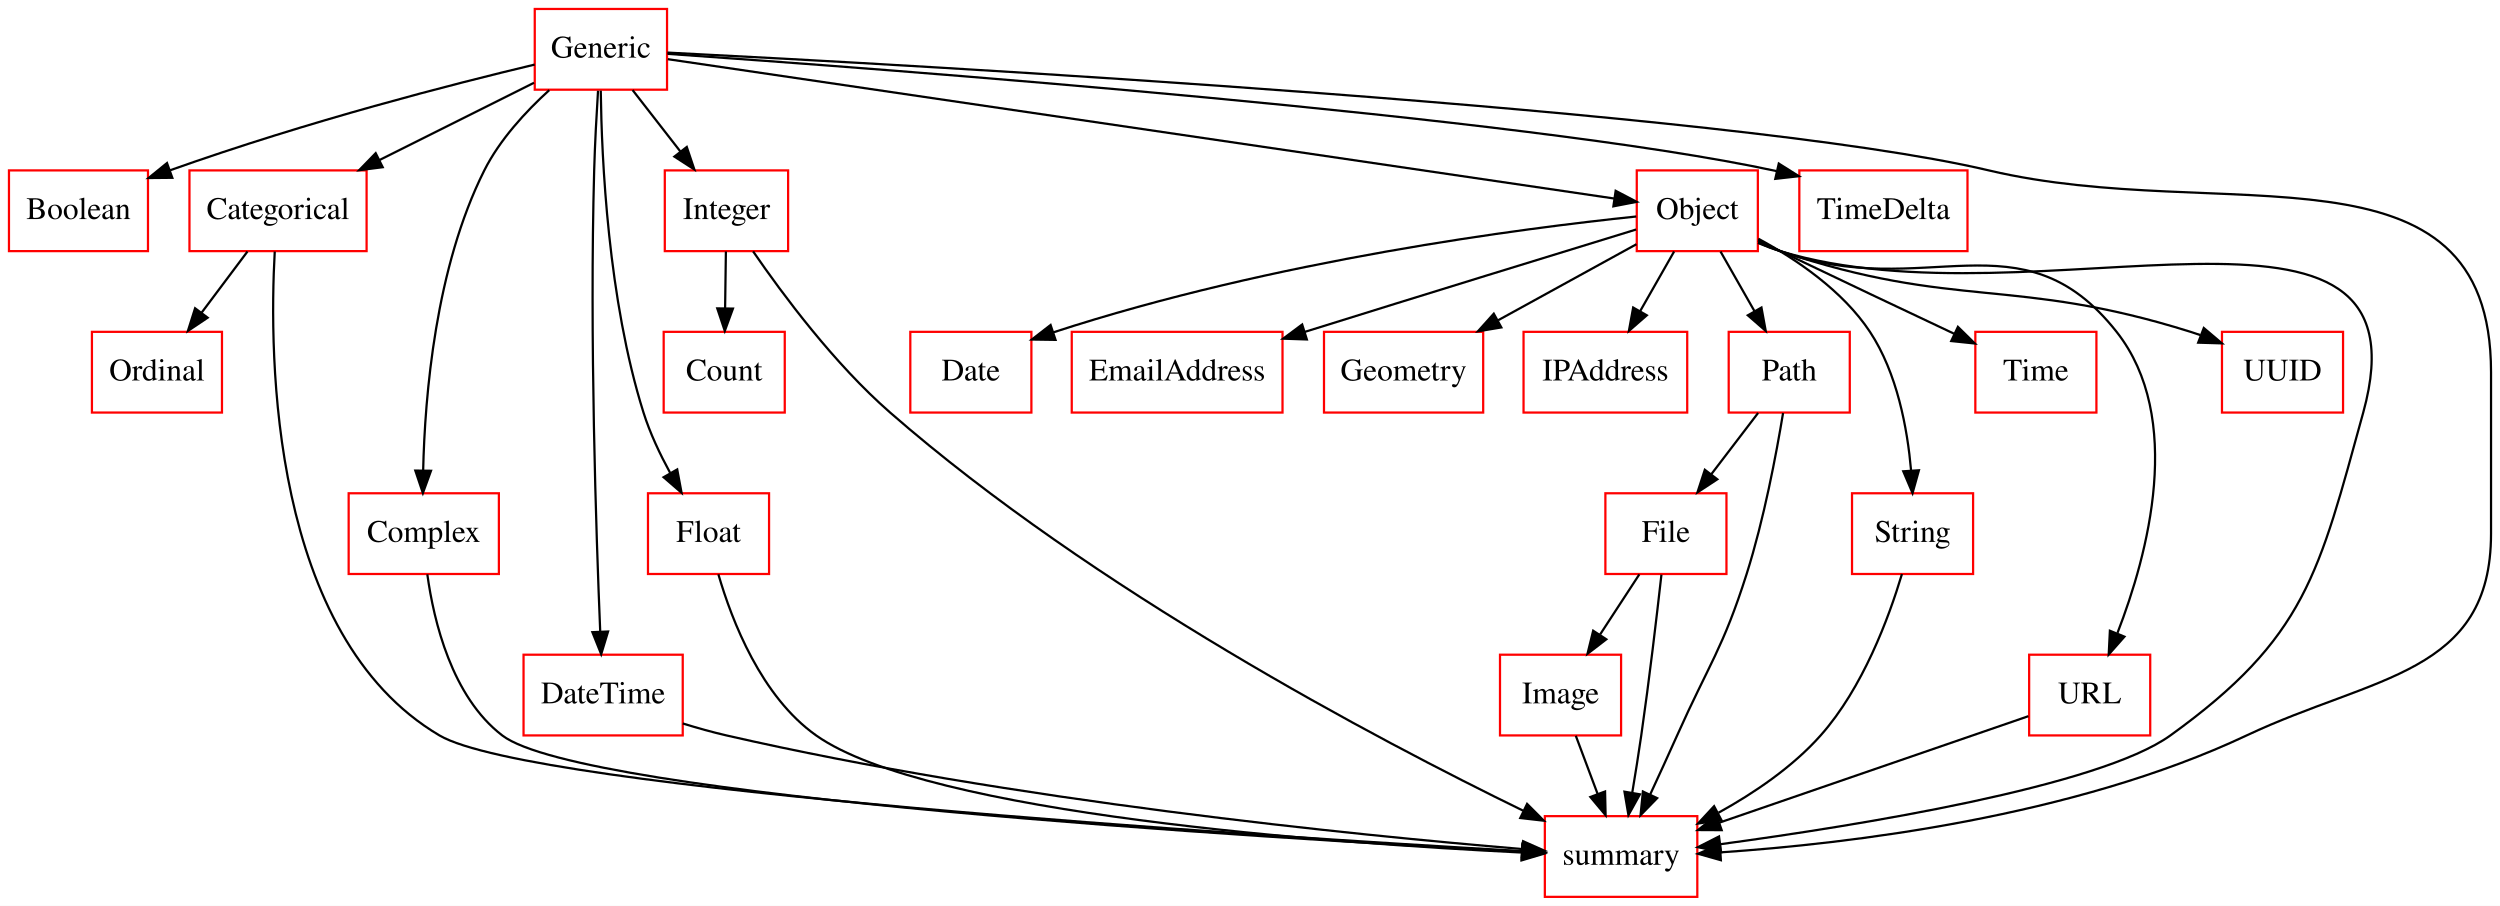
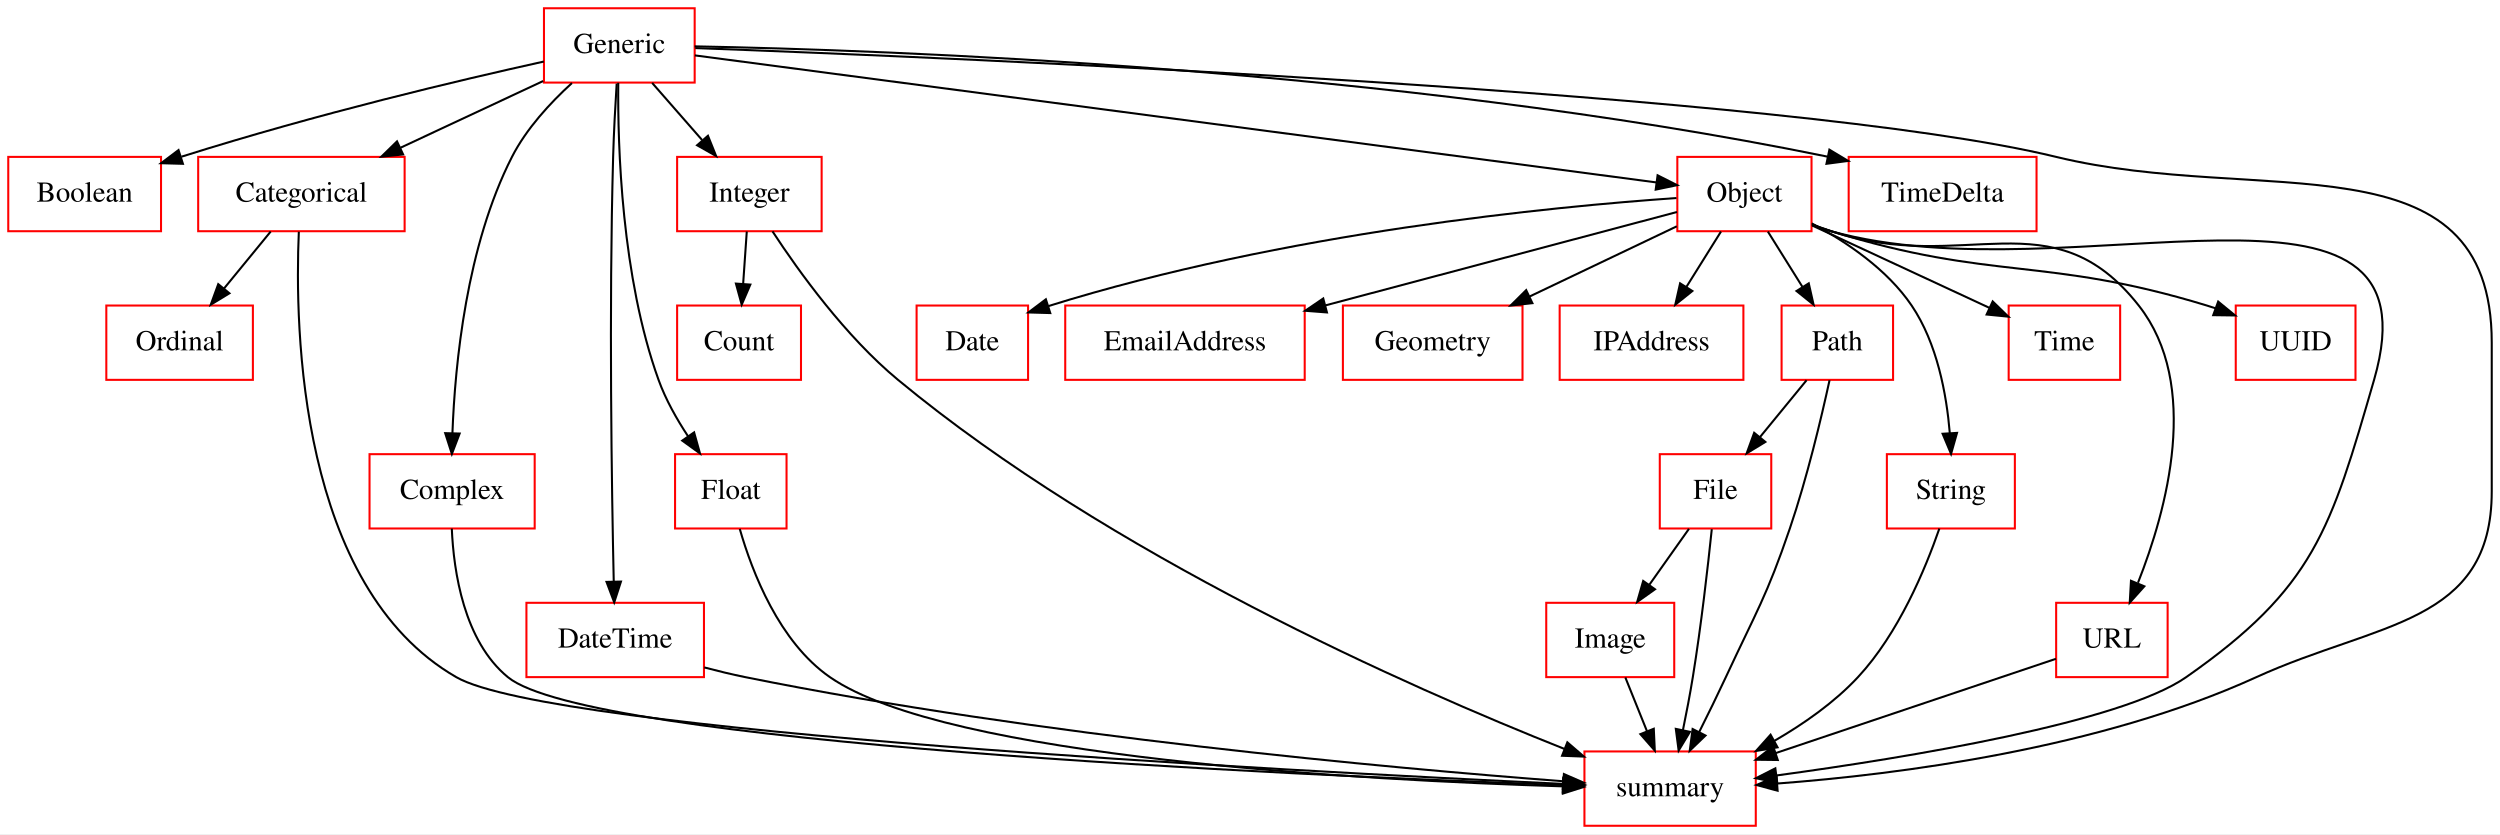
- <svg xmlns="http://www.w3.org/2000/svg" width="1115pt" height="404pt" viewBox="0.00 0.00 1115.00 404.00">
+ <svg xmlns="http://www.w3.org/2000/svg" width="1211pt" height="404pt" viewBox="0.00 0.00 1211.00 404.00">
  <g id="graph0" class="graph" transform="scale(1 1) rotate(0) translate(4 400)">
-     <polygon fill="#ffffff" stroke="transparent" points="-4,4 -4,-400 1111,-400 1111,4 -4,4" />
+     <polygon fill="#ffffff" stroke="transparent" points="-4,4 -4,-400 1207,-400 1207,4 -4,4" />
    <g id="node1" class="node">
-       <polygon fill="none" stroke="#ff0000" points="62,-324 0,-324 0,-288 62,-288 62,-324" />
-       <text text-anchor="middle" x="31" y="-302.3" font-family="Times,serif" font-size="14.00" fill="#000000">Boolean</text>
+       <polygon fill="none" stroke="#ff0000" points="74,-324 0,-324 0,-288 74,-288 74,-324" />
+       <text text-anchor="middle" x="37" y="-302.3" font-family="Times,serif" font-size="14.00" fill="#000000">Boolean</text>
    </g>
    <g id="node2" class="node">
-       <polygon fill="none" stroke="#ff0000" points="159.5,-324 80.5,-324 80.5,-288 159.5,-288 159.5,-324" />
-       <text text-anchor="middle" x="120" y="-302.3" font-family="Times,serif" font-size="14.00" fill="#000000">Categorical</text>
+       <polygon fill="none" stroke="#ff0000" points="192,-324 92,-324 92,-288 192,-288 192,-324" />
+       <text text-anchor="middle" x="142" y="-302.3" font-family="Times,serif" font-size="14.00" fill="#000000">Categorical</text>
    </g>
    <g id="node16" class="node">
-       <polygon fill="none" stroke="#ff0000" points="95,-252 37,-252 37,-216 95,-216 95,-252" />
-       <text text-anchor="middle" x="66" y="-230.3" font-family="Times,serif" font-size="14.00" fill="#000000">Ordinal</text>
+       <polygon fill="none" stroke="#ff0000" points="118.5,-252 47.5,-252 47.5,-216 118.5,-216 118.5,-252" />
+       <text text-anchor="middle" x="83" y="-230.3" font-family="Times,serif" font-size="14.00" fill="#000000">Ordinal</text>
    </g>
    <g id="edge1" class="edge">
-       <path fill="none" stroke="#000000" d="M106.374,-287.831C100.154,-279.539 92.668,-269.557 85.84,-260.453" />
-       <polygon fill="#000000" stroke="#000000" points="88.61,-258.313 79.81,-252.413 83.01,-262.513 88.61,-258.313" />
+       <path fill="none" stroke="#000000" d="M127.112,-287.831C120.247,-279.454 111.97,-269.353 104.449,-260.175" />
+       <polygon fill="#000000" stroke="#000000" points="107.134,-257.93 98.089,-252.413 101.72,-262.366 107.134,-257.93" />
    </g>
    <g id="node23" class="node">
-       <polygon fill="none" stroke="#ff0000" points="753,-36 685,-36 685,0 753,0 753,-36" />
-       <text text-anchor="middle" x="719" y="-14.3" font-family="Times,serif" font-size="14.00" fill="#000000">summary</text>
+       <polygon fill="none" stroke="#ff0000" points="846.5,-36 763.5,-36 763.5,0 846.5,0 846.5,-36" />
+       <text text-anchor="middle" x="805" y="-14.3" font-family="Times,serif" font-size="14.00" fill="#000000">summary</text>
    </g>
    <g id="edge2" class="edge">
-       <path fill="none" stroke="#000000" d="M118.536,-287.799C115.919,-240.898 116.584,-116.488 192,-72 233.187,-47.704 555.266,-27.245 674.664,-20.423" />
-       <polygon fill="#000000" stroke="#000000" points="675.121,-23.903 684.908,-19.843 674.726,-16.914 675.121,-23.903" />
+       <path fill="none" stroke="#000000" d="M140.753,-287.731C138.697,-240.668 140.868,-115.898 217,-72 262.927,-45.518 618.563,-26.575 753.399,-20.278" />
+       <polygon fill="#000000" stroke="#000000" points="753.651,-23.77 763.479,-19.812 753.328,-16.778 753.651,-23.77" />
    </g>
    <g id="node3" class="node">
-       <polygon fill="none" stroke="#ff0000" points="218.5,-180 151.5,-180 151.5,-144 218.5,-144 218.5,-180" />
-       <text text-anchor="middle" x="185" y="-158.3" font-family="Times,serif" font-size="14.00" fill="#000000">Complex</text>
+       <polygon fill="none" stroke="#ff0000" points="255,-180 175,-180 175,-144 255,-144 255,-180" />
+       <text text-anchor="middle" x="215" y="-158.3" font-family="Times,serif" font-size="14.00" fill="#000000">Complex</text>
    </g>
    <g id="edge3" class="edge">
-       <path fill="none" stroke="#000000" d="M186.587,-143.853C189.461,-122.936 197.511,-89.233 220,-72 255.757,-44.599 559.356,-26.23 674.744,-20.181" />
-       <polygon fill="#000000" stroke="#000000" points="675.181,-23.663 684.986,-19.651 674.819,-16.673 675.181,-23.663" />
+       <path fill="none" stroke="#000000" d="M214.853,-143.943C215.751,-123.114 220.693,-89.495 242,-72 281.021,-39.959 620.763,-24.546 752.817,-19.725" />
+       <polygon fill="#000000" stroke="#000000" points="753.21,-23.213 763.078,-19.357 752.959,-16.218 753.21,-23.213" />
    </g>
    <g id="node4" class="node">
-       <polygon fill="none" stroke="#ff0000" points="346,-252 292,-252 292,-216 346,-216 346,-252" />
-       <text text-anchor="middle" x="319" y="-230.3" font-family="Times,serif" font-size="14.00" fill="#000000">Count</text>
+       <polygon fill="none" stroke="#ff0000" points="384,-252 324,-252 324,-216 384,-216 384,-252" />
+       <text text-anchor="middle" x="354" y="-230.3" font-family="Times,serif" font-size="14.00" fill="#000000">Count</text>
    </g>
    <g id="node5" class="node">
-       <polygon fill="none" stroke="#ff0000" points="456,-252 402,-252 402,-216 456,-216 456,-252" />
-       <text text-anchor="middle" x="429" y="-230.3" font-family="Times,serif" font-size="14.00" fill="#000000">Date</text>
+       <polygon fill="none" stroke="#ff0000" points="494,-252 440,-252 440,-216 494,-216 494,-252" />
+       <text text-anchor="middle" x="467" y="-230.3" font-family="Times,serif" font-size="14.00" fill="#000000">Date</text>
    </g>
    <g id="node6" class="node">
-       <polygon fill="none" stroke="#ff0000" points="300.5,-108 229.5,-108 229.5,-72 300.5,-72 300.5,-108" />
-       <text text-anchor="middle" x="265" y="-86.3" font-family="Times,serif" font-size="14.00" fill="#000000">DateTime</text>
+       <polygon fill="none" stroke="#ff0000" points="337,-108 251,-108 251,-72 337,-72 337,-108" />
+       <text text-anchor="middle" x="294" y="-86.3" font-family="Times,serif" font-size="14.00" fill="#000000">DateTime</text>
    </g>
    <g id="edge4" class="edge">
-       <path fill="none" stroke="#000000" d="M300.533,-77.329C306.956,-75.338 313.635,-73.46 320,-72 446.958,-42.888 600.488,-27.547 674.645,-21.353" />
-       <polygon fill="#000000" stroke="#000000" points="675.317,-24.81 684.998,-20.505 674.745,-17.833 675.317,-24.81" />
+       <path fill="none" stroke="#000000" d="M337.158,-76.695C343.762,-74.943 350.533,-73.305 357,-72 498.907,-43.363 669.38,-27.932 753.236,-21.563" />
+       <polygon fill="#000000" stroke="#000000" points="753.557,-25.049 763.268,-20.813 753.035,-18.068 753.557,-25.049" />
    </g>
    <g id="node7" class="node">
-       <polygon fill="none" stroke="#ff0000" points="568,-252 474,-252 474,-216 568,-216 568,-252" />
-       <text text-anchor="middle" x="521" y="-230.3" font-family="Times,serif" font-size="14.00" fill="#000000">EmailAddress</text>
+       <polygon fill="none" stroke="#ff0000" points="628,-252 512,-252 512,-216 628,-216 628,-252" />
+       <text text-anchor="middle" x="570" y="-230.3" font-family="Times,serif" font-size="14.00" fill="#000000">EmailAddress</text>
    </g>
    <g id="node8" class="node">
-       <polygon fill="none" stroke="#ff0000" points="766,-180 712,-180 712,-144 766,-144 766,-180" />
-       <text text-anchor="middle" x="739" y="-158.3" font-family="Times,serif" font-size="14.00" fill="#000000">File</text>
+       <polygon fill="none" stroke="#ff0000" points="854,-180 800,-180 800,-144 854,-144 854,-180" />
+       <text text-anchor="middle" x="827" y="-158.3" font-family="Times,serif" font-size="14.00" fill="#000000">File</text>
    </g>
    <g id="node13" class="node">
-       <polygon fill="none" stroke="#ff0000" points="719,-108 665,-108 665,-72 719,-72 719,-108" />
-       <text text-anchor="middle" x="692" y="-86.3" font-family="Times,serif" font-size="14.00" fill="#000000">Image</text>
+       <polygon fill="none" stroke="#ff0000" points="807,-108 745,-108 745,-72 807,-72 807,-108" />
+       <text text-anchor="middle" x="776" y="-86.3" font-family="Times,serif" font-size="14.00" fill="#000000">Image</text>
    </g>
    <g id="edge5" class="edge">
-       <path fill="none" stroke="#000000" d="M727.14,-143.831C721.837,-135.708 715.476,-125.964 709.633,-117.012" />
-       <polygon fill="#000000" stroke="#000000" points="712.417,-114.874 704.02,-108.413 706.555,-118.7 712.417,-114.874" />
+       <path fill="none" stroke="#000000" d="M814.13,-143.831C808.317,-135.623 801.33,-125.761 794.935,-116.732" />
+       <polygon fill="#000000" stroke="#000000" points="797.679,-114.55 789.043,-108.413 791.967,-118.597 797.679,-114.55" />
    </g>
    <g id="edge6" class="edge">
-       <path fill="none" stroke="#000000" d="M736.999,-143.697C734.954,-125.49 731.576,-96.772 728,-72 726.797,-63.666 725.348,-54.633 723.969,-46.383" />
-       <polygon fill="#000000" stroke="#000000" points="727.409,-45.735 722.282,-36.463 720.508,-46.909 727.409,-45.735" />
+       <path fill="none" stroke="#000000" d="M825.19,-143.668C823.289,-125.439 820.019,-96.704 816,-72 814.639,-63.634 812.902,-54.591 811.213,-46.342" />
+       <polygon fill="#000000" stroke="#000000" points="814.612,-45.495 809.131,-36.428 807.761,-46.934 814.612,-45.495" />
    </g>
    <g id="node9" class="node">
-       <polygon fill="none" stroke="#ff0000" points="339,-180 285,-180 285,-144 339,-144 339,-180" />
-       <text text-anchor="middle" x="312" y="-158.3" font-family="Times,serif" font-size="14.00" fill="#000000">Float</text>
+       <polygon fill="none" stroke="#ff0000" points="377,-180 323,-180 323,-144 377,-144 377,-180" />
+       <text text-anchor="middle" x="350" y="-158.3" font-family="Times,serif" font-size="14.00" fill="#000000">Float</text>
    </g>
    <g id="edge7" class="edge">
-       <path fill="none" stroke="#000000" d="M316.394,-143.865C322.468,-122.96 335.558,-89.268 360,-72 409.91,-36.739 590.189,-23.913 674.7,-19.766" />
-       <polygon fill="#000000" stroke="#000000" points="674.934,-23.259 684.758,-19.291 674.604,-16.267 674.934,-23.259" />
+       <path fill="none" stroke="#000000" d="M354.343,-143.791C360.367,-122.815 373.408,-89.055 398,-72 454.442,-32.856 656.576,-22.045 753.046,-19.092" />
+       <polygon fill="#000000" stroke="#000000" points="753.264,-22.587 763.158,-18.799 753.061,-15.59 753.264,-22.587" />
    </g>
    <g id="node10" class="node">
-       <polygon fill="none" stroke="#ff0000" points="293.5,-396 234.5,-396 234.5,-360 293.5,-360 293.5,-396" />
-       <text text-anchor="middle" x="264" y="-374.3" font-family="Times,serif" font-size="14.00" fill="#000000">Generic</text>
+       <polygon fill="none" stroke="#ff0000" points="332.5,-396 259.5,-396 259.5,-360 332.5,-360 332.5,-396" />
+       <text text-anchor="middle" x="296" y="-374.3" font-family="Times,serif" font-size="14.00" fill="#000000">Generic</text>
    </g>
    <g id="edge8" class="edge">
-       <path fill="none" stroke="#000000" d="M234.469,-371.201C198.095,-362.512 134.367,-346.265 71.871,-324.067" />
-       <polygon fill="#000000" stroke="#000000" points="72.854,-320.701 62.26,-320.601 70.48,-327.286 72.854,-320.701" />
+       <path fill="none" stroke="#000000" d="M259.429,-370.189C218.688,-361.168 150.769,-345.18 83.873,-324.09" />
+       <polygon fill="#000000" stroke="#000000" points="84.605,-320.649 74.014,-320.942 82.475,-327.318 84.605,-320.649" />
    </g>
    <g id="edge9" class="edge">
-       <path fill="none" stroke="#000000" d="M234.163,-363.082C214.252,-353.126 187.698,-339.849 165.211,-328.606" />
-       <polygon fill="#000000" stroke="#000000" points="166.686,-325.43 156.176,-324.088 163.555,-331.691 166.686,-325.43" />
+       <path fill="none" stroke="#000000" d="M259.113,-360.754C238.402,-351.071 212.32,-338.877 190.029,-328.455" />
+       <polygon fill="#000000" stroke="#000000" points="191.276,-325.175 180.735,-324.11 188.311,-331.516 191.276,-325.175" />
    </g>
    <g id="edge10" class="edge">
-       <path fill="none" stroke="#000000" d="M240.973,-359.804C230.485,-350.266 218.898,-337.721 212,-324 190.274,-280.784 185.486,-223.706 184.727,-190.115" />
-       <polygon fill="#000000" stroke="#000000" points="188.227,-190.038 184.607,-180.081 181.227,-190.122 188.227,-190.038" />
+       <path fill="none" stroke="#000000" d="M273.045,-359.768C262.574,-350.221 250.98,-337.68 244,-324 221.969,-280.826 216.402,-223.734 215.153,-190.129" />
+       <polygon fill="#000000" stroke="#000000" points="218.65,-189.993 214.883,-180.091 211.653,-190.181 218.65,-189.993" />
    </g>
    <g id="edge11" class="edge">
-       <path fill="none" stroke="#000000" d="M262.719,-359.516C262.06,-349.092 261.328,-335.826 261,-324 258.942,-249.864 261.853,-162.486 263.692,-118.438" />
-       <polygon fill="#000000" stroke="#000000" points="267.199,-118.349 264.133,-108.208 260.206,-118.048 267.199,-118.349" />
+       <path fill="none" stroke="#000000" d="M294.719,-359.516C294.06,-349.092 293.328,-335.826 293,-324 290.942,-249.875 292.327,-162.491 293.292,-118.441" />
+       <polygon fill="#000000" stroke="#000000" points="296.796,-118.287 293.526,-108.209 289.798,-118.127 296.796,-118.287" />
    </g>
    <g id="edge12" class="edge">
-       <path fill="none" stroke="#000000" d="M263.94,-359.557C264.326,-328.995 267.194,-266.243 283,-216 285.877,-206.855 290.321,-197.458 294.872,-189.12" />
-       <polygon fill="#000000" stroke="#000000" points="298.035,-190.641 299.979,-180.226 291.964,-187.155 298.035,-190.641" />
+       <path fill="none" stroke="#000000" d="M295.484,-359.895C295.183,-329.296 297.046,-265.818 315,-216 318.43,-206.483 323.812,-196.943 329.336,-188.587" />
+       <polygon fill="#000000" stroke="#000000" points="332.225,-190.564 335.069,-180.357 326.481,-186.562 332.225,-190.564" />
    </g>
    <g id="node14" class="node">
-       <polygon fill="none" stroke="#ff0000" points="347.5,-324 292.5,-324 292.5,-288 347.5,-288 347.5,-324" />
-       <text text-anchor="middle" x="320" y="-302.3" font-family="Times,serif" font-size="14.00" fill="#000000">Integer</text>
+       <polygon fill="none" stroke="#ff0000" points="394,-324 324,-324 324,-288 394,-288 394,-324" />
+       <text text-anchor="middle" x="359" y="-302.3" font-family="Times,serif" font-size="14.00" fill="#000000">Integer</text>
    </g>
    <g id="edge13" class="edge">
-       <path fill="none" stroke="#000000" d="M278.131,-359.831C284.581,-351.539 292.344,-341.557 299.425,-332.453" />
-       <polygon fill="#000000" stroke="#000000" points="302.302,-334.456 305.679,-324.413 296.776,-330.158 302.302,-334.456" />
+       <path fill="none" stroke="#000000" d="M311.898,-359.831C319.228,-351.454 328.066,-341.353 336.097,-332.175" />
+       <polygon fill="#000000" stroke="#000000" points="338.937,-334.244 342.888,-324.413 333.669,-329.634 338.937,-334.244" />
    </g>
    <g id="node15" class="node">
-       <polygon fill="none" stroke="#ff0000" points="780,-324 726,-324 726,-288 780,-288 780,-324" />
-       <text text-anchor="middle" x="753" y="-302.3" font-family="Times,serif" font-size="14.00" fill="#000000">Object</text>
+       <polygon fill="none" stroke="#ff0000" points="873.5,-324 808.5,-324 808.5,-288 873.5,-288 873.5,-324" />
+       <text text-anchor="middle" x="841" y="-302.3" font-family="Times,serif" font-size="14.00" fill="#000000">Object</text>
    </g>
    <g id="edge14" class="edge">
-       <path fill="none" stroke="#000000" d="M293.853,-373.604C378.911,-361.081 622.383,-325.232 715.846,-311.471" />
-       <polygon fill="#000000" stroke="#000000" points="716.583,-314.9 725.966,-309.98 715.563,-307.974 716.583,-314.9" />
+       <path fill="none" stroke="#000000" d="M332.605,-373.164C429.862,-360.315 694.356,-325.373 798.268,-311.645" />
+       <polygon fill="#000000" stroke="#000000" points="798.937,-315.087 808.392,-310.308 798.02,-308.148 798.937,-315.087" />
    </g>
    <g id="node20" class="node">
-       <polygon fill="none" stroke="#ff0000" points="873.5,-324 798.5,-324 798.5,-288 873.5,-288 873.5,-324" />
-       <text text-anchor="middle" x="836" y="-302.3" font-family="Times,serif" font-size="14.00" fill="#000000">TimeDelta</text>
+       <polygon fill="none" stroke="#ff0000" points="982.5,-324 891.5,-324 891.5,-288 982.5,-288 982.5,-324" />
+       <text text-anchor="middle" x="937" y="-302.3" font-family="Times,serif" font-size="14.00" fill="#000000">TimeDelta</text>
    </g>
    <g id="edge15" class="edge">
-       <path fill="none" stroke="#000000" d="M293.718,-375.977C387.216,-369.454 675.343,-348.118 788.255,-323.71" />
-       <polygon fill="#000000" stroke="#000000" points="789.336,-327.053 798.306,-321.416 787.778,-320.229 789.336,-327.053" />
+       <path fill="none" stroke="#000000" d="M332.5,-377.546C423.94,-375.793 670.068,-367.285 881.214,-324.131" />
+       <polygon fill="#000000" stroke="#000000" points="882.161,-327.509 891.241,-322.05 880.738,-320.655 882.161,-327.509" />
    </g>
    <g id="edge16" class="edge">
-       <path fill="none" stroke="#000000" d="M293.672,-376.551C400.998,-371.134 768.696,-350.988 883,-324 987.42,-299.345 1107,-341.291 1107,-234 1107,-234 1107,-234 1107,-162 1107,-99.176 1054.822,-98.799 998,-72 920.705,-35.545 820.275,-23.701 763.406,-19.852" />
-       <polygon fill="#000000" stroke="#000000" points="763.509,-16.352 753.31,-19.223 763.073,-23.338 763.509,-16.352" />
+       <path fill="none" stroke="#000000" d="M332.785,-376.711C457.711,-372.088 864.976,-354.954 992,-324 1091.054,-299.862 1203,-335.952 1203,-234 1203,-234 1203,-234 1203,-162 1203,-97.447 1147.728,-98.798 1089,-72 1012.975,-37.309 915.705,-24.901 856.986,-20.465" />
+       <polygon fill="#000000" stroke="#000000" points="857.061,-16.962 846.839,-19.749 856.568,-23.944 857.061,-16.962" />
    </g>
    <g id="node11" class="node">
-       <polygon fill="none" stroke="#ff0000" points="657.5,-252 586.5,-252 586.5,-216 657.5,-216 657.5,-252" />
-       <text text-anchor="middle" x="622" y="-230.3" font-family="Times,serif" font-size="14.00" fill="#000000">Geometry</text>
+       <polygon fill="none" stroke="#ff0000" points="733.5,-252 646.5,-252 646.5,-216 733.5,-216 733.5,-252" />
+       <text text-anchor="middle" x="690" y="-230.3" font-family="Times,serif" font-size="14.00" fill="#000000">Geometry</text>
    </g>
    <g id="node12" class="node">
-       <polygon fill="none" stroke="#ff0000" points="748.5,-252 675.5,-252 675.5,-216 748.5,-216 748.5,-252" />
-       <text text-anchor="middle" x="712" y="-230.3" font-family="Times,serif" font-size="14.00" fill="#000000">IPAddress</text>
+       <polygon fill="none" stroke="#ff0000" points="840.5,-252 751.5,-252 751.5,-216 840.5,-216 840.5,-252" />
+       <text text-anchor="middle" x="796" y="-230.3" font-family="Times,serif" font-size="14.00" fill="#000000">IPAddress</text>
    </g>
    <g id="edge17" class="edge">
-       <path fill="none" stroke="#000000" d="M698.813,-71.831C701.764,-63.962 705.286,-54.571 708.555,-45.853" />
-       <polygon fill="#000000" stroke="#000000" points="711.861,-47.005 712.095,-36.413 705.307,-44.548 711.861,-47.005" />
+       <path fill="none" stroke="#000000" d="M783.318,-71.831C786.488,-63.962 790.27,-54.571 793.781,-45.853" />
+       <polygon fill="#000000" stroke="#000000" points="797.094,-46.997 797.583,-36.413 790.601,-44.382 797.094,-46.997" />
    </g>
    <g id="edge18" class="edge">
-       <path fill="none" stroke="#000000" d="M319.748,-287.831C319.641,-280.131 319.514,-270.974 319.395,-262.417" />
-       <polygon fill="#000000" stroke="#000000" points="322.894,-262.364 319.256,-252.413 315.895,-262.461 322.894,-262.364" />
+       <path fill="none" stroke="#000000" d="M357.738,-287.831C357.204,-280.131 356.568,-270.974 355.973,-262.417" />
+       <polygon fill="#000000" stroke="#000000" points="359.463,-262.147 355.279,-252.413 352.48,-262.632 359.463,-262.147" />
    </g>
    <g id="edge19" class="edge">
-       <path fill="none" stroke="#000000" d="M331.876,-287.89C345.174,-268.53 368.142,-237.696 393,-216 483.585,-136.94 609.667,-70.425 675.325,-38.43" />
-       <polygon fill="#000000" stroke="#000000" points="677.083,-41.467 684.562,-33.962 674.036,-35.166 677.083,-41.467" />
+       <path fill="none" stroke="#000000" d="M370.185,-287.949C383.009,-268.356 405.567,-237.054 431,-216 533.438,-131.199 677.993,-67.33 753.893,-37.187" />
+       <polygon fill="#000000" stroke="#000000" points="755.223,-40.425 763.246,-33.506 752.659,-33.911 755.223,-40.425" />
    </g>
    <g id="edge20" class="edge">
-       <path fill="none" stroke="#000000" d="M725.763,-303.444C675.512,-298.192 565.009,-284.138 465.748,-251.762" />
-       <polygon fill="#000000" stroke="#000000" points="466.773,-248.414 456.18,-248.571 464.559,-255.054 466.773,-248.414" />
+       <path fill="none" stroke="#000000" d="M808.075,-304.076C748.406,-299.885 618.687,-287.529 503.805,-251.727" />
+       <polygon fill="#000000" stroke="#000000" points="504.744,-248.353 494.153,-248.652 502.618,-255.022 504.744,-248.353" />
    </g>
    <g id="edge21" class="edge">
-       <path fill="none" stroke="#000000" d="M725.702,-297.637C691.256,-287.071 630.204,-268.297 578,-252 577.901,-251.969 577.802,-251.938 577.702,-251.907" />
-       <polygon fill="#000000" stroke="#000000" points="578.859,-248.602 568.27,-248.954 576.767,-255.282 578.859,-248.602" />
+       <path fill="none" stroke="#000000" d="M808.311,-297.315C766.366,-286.171 692.534,-266.555 638.133,-252.102" />
+       <polygon fill="#000000" stroke="#000000" points="638.777,-248.651 628.214,-249.466 636.98,-255.417 638.777,-248.651" />
    </g>
    <g id="edge22" class="edge">
-       <path fill="none" stroke="#000000" d="M725.857,-291.082C708.05,-281.294 684.403,-268.298 664.171,-257.178" />
-       <polygon fill="#000000" stroke="#000000" points="665.599,-253.969 655.149,-252.22 662.227,-260.103 665.599,-253.969" />
+       <path fill="none" stroke="#000000" d="M808.235,-290.377C787.423,-280.453 760.151,-267.449 737.044,-256.432" />
+       <polygon fill="#000000" stroke="#000000" points="738.291,-253.149 727.758,-252.004 735.278,-259.467 738.291,-253.149" />
    </g>
    <g id="edge23" class="edge">
-       <path fill="none" stroke="#000000" d="M742.654,-287.831C738.076,-279.793 732.595,-270.167 727.541,-261.292" />
-       <polygon fill="#000000" stroke="#000000" points="730.475,-259.371 722.485,-252.413 724.392,-262.835 730.475,-259.371" />
+       <path fill="none" stroke="#000000" d="M829.645,-287.831C824.567,-279.708 818.477,-269.964 812.882,-261.012" />
+       <polygon fill="#000000" stroke="#000000" points="815.776,-259.038 807.508,-252.413 809.84,-262.748 815.776,-259.038" />
    </g>
    <g id="node17" class="node">
-       <polygon fill="none" stroke="#ff0000" points="821,-252 767,-252 767,-216 821,-216 821,-252" />
-       <text text-anchor="middle" x="794" y="-230.3" font-family="Times,serif" font-size="14.00" fill="#000000">Path</text>
+       <polygon fill="none" stroke="#ff0000" points="913,-252 859,-252 859,-216 913,-216 913,-252" />
+       <text text-anchor="middle" x="886" y="-230.3" font-family="Times,serif" font-size="14.00" fill="#000000">Path</text>
    </g>
    <g id="edge24" class="edge">
-       <path fill="none" stroke="#000000" d="M763.346,-287.831C767.924,-279.793 773.405,-270.167 778.459,-261.292" />
-       <polygon fill="#000000" stroke="#000000" points="781.608,-262.835 783.515,-252.413 775.525,-259.371 781.608,-262.835" />
+       <path fill="none" stroke="#000000" d="M852.355,-287.831C857.433,-279.708 863.523,-269.964 869.118,-261.012" />
+       <polygon fill="#000000" stroke="#000000" points="872.16,-262.748 874.492,-252.413 866.224,-259.038 872.16,-262.748" />
    </g>
    <g id="node18" class="node">
-       <polygon fill="none" stroke="#ff0000" points="876,-180 822,-180 822,-144 876,-144 876,-180" />
-       <text text-anchor="middle" x="849" y="-158.3" font-family="Times,serif" font-size="14.00" fill="#000000">String</text>
+       <polygon fill="none" stroke="#ff0000" points="972,-180 910,-180 910,-144 972,-144 972,-180" />
+       <text text-anchor="middle" x="941" y="-158.3" font-family="Times,serif" font-size="14.00" fill="#000000">String</text>
    </g>
    <g id="edge25" class="edge">
-       <path fill="none" stroke="#000000" d="M780.204,-293.54C797.105,-284.405 817.853,-270.394 830,-252 842.121,-233.646 846.699,-208.989 848.342,-190.125" />
-       <polygon fill="#000000" stroke="#000000" points="851.841,-190.254 848.994,-180.049 844.856,-189.802 851.841,-190.254" />
+       <path fill="none" stroke="#000000" d="M873.615,-291.791C890.562,-282.775 910.151,-269.491 922,-252 934.336,-233.79 938.898,-209.122 940.48,-190.217" />
+       <polygon fill="#000000" stroke="#000000" points="943.981,-190.309 941.093,-180.115 936.994,-189.885 943.981,-190.309" />
    </g>
    <g id="node19" class="node">
-       <polygon fill="none" stroke="#ff0000" points="931,-252 877,-252 877,-216 931,-216 931,-252" />
-       <text text-anchor="middle" x="904" y="-230.3" font-family="Times,serif" font-size="14.00" fill="#000000">Time</text>
+       <polygon fill="none" stroke="#ff0000" points="1023,-252 969,-252 969,-216 1023,-216 1023,-252" />
+       <text text-anchor="middle" x="996" y="-230.3" font-family="Times,serif" font-size="14.00" fill="#000000">Time</text>
    </g>
    <g id="edge26" class="edge">
-       <path fill="none" stroke="#000000" d="M780.062,-292.795C783.407,-291.174 786.78,-289.546 790,-288 815.912,-275.56 845.22,-261.682 867.63,-251.11" />
-       <polygon fill="#000000" stroke="#000000" points="869.23,-254.225 876.782,-246.795 866.245,-247.894 869.23,-254.225" />
+       <path fill="none" stroke="#000000" d="M873.871,-290.731C899.04,-279.04 933.734,-262.924 959.713,-250.856" />
+       <polygon fill="#000000" stroke="#000000" points="961.262,-253.995 968.857,-246.608 958.313,-247.647 961.262,-253.995" />
    </g>
    <g id="node21" class="node">
-       <polygon fill="none" stroke="#ff0000" points="955,-108 901,-108 901,-72 955,-72 955,-108" />
-       <text text-anchor="middle" x="928" y="-86.3" font-family="Times,serif" font-size="14.00" fill="#000000">URL</text>
+       <polygon fill="none" stroke="#ff0000" points="1046,-108 992,-108 992,-72 1046,-72 1046,-108" />
+       <text text-anchor="middle" x="1019" y="-86.3" font-family="Times,serif" font-size="14.00" fill="#000000">URL</text>
    </g>
    <g id="edge27" class="edge">
-       <path fill="none" stroke="#000000" d="M780.193,-291.952C783.454,-290.513 786.772,-289.157 790,-288 854.539,-264.867 897.553,-305.84 940,-252 970.274,-213.601 954.035,-152.904 940.401,-117.728" />
-       <polygon fill="#000000" stroke="#000000" points="943.496,-116.048 936.487,-108.103 937.012,-118.685 943.496,-116.048" />
+       <path fill="none" stroke="#000000" d="M873.813,-291.319C876.893,-290.129 879.989,-289.001 883,-288 947.648,-266.506 989.861,-305.532 1032,-252 1062.259,-213.559 1045.567,-152.878 1031.642,-117.715" />
+       <polygon fill="#000000" stroke="#000000" points="1034.714,-115.987 1027.647,-108.094 1028.249,-118.672 1034.714,-115.987" />
    </g>
    <g id="node22" class="node">
-       <polygon fill="none" stroke="#ff0000" points="1041,-252 987,-252 987,-216 1041,-216 1041,-252" />
-       <text text-anchor="middle" x="1014" y="-230.3" font-family="Times,serif" font-size="14.00" fill="#000000">UUID</text>
+       <polygon fill="none" stroke="#ff0000" points="1137,-252 1079,-252 1079,-216 1137,-216 1137,-252" />
+       <text text-anchor="middle" x="1108" y="-230.3" font-family="Times,serif" font-size="14.00" fill="#000000">UUID</text>
    </g>
    <g id="edge28" class="edge">
-       <path fill="none" stroke="#000000" d="M780.147,-291.82C783.416,-290.404 786.749,-289.09 790,-288 868.592,-261.649 893.908,-276.81 973,-252 974.437,-251.549 975.892,-251.064 977.352,-250.551" />
-       <polygon fill="#000000" stroke="#000000" points="978.891,-253.709 986.973,-246.859 976.383,-247.174 978.891,-253.709" />
+       <path fill="none" stroke="#000000" d="M873.77,-291.184C876.859,-290.022 879.969,-288.938 883,-288 961.771,-263.626 986.126,-276.041 1065,-252 1066.403,-251.572 1067.823,-251.115 1069.251,-250.634" />
+       <polygon fill="#000000" stroke="#000000" points="1070.487,-253.909 1078.679,-247.191 1068.085,-247.334 1070.487,-253.909" />
    </g>
    <g id="edge29" class="edge">
-       <path fill="none" stroke="#000000" d="M780.088,-291.637C783.368,-290.254 786.72,-288.998 790,-288 904.718,-253.118 1081.888,-331.586 1050,-216 1030.175,-144.14 1024.467,-115.597 964,-72 932.355,-49.184 825.032,-31.858 763.438,-23.51" />
-       <polygon fill="#000000" stroke="#000000" points="763.605,-20.002 753.231,-22.152 762.682,-26.941 763.605,-20.002" />
+       <path fill="none" stroke="#000000" d="M873.713,-290.992C876.814,-289.87 879.942,-288.848 883,-288 999.784,-255.621 1179.7,-332.41 1146,-216 1124.947,-143.278 1117.055,-115.369 1055,-72 1023.497,-49.983 920.281,-33.05 856.745,-24.393" />
+       <polygon fill="#000000" stroke="#000000" points="856.898,-20.882 846.522,-23.024 855.97,-27.82 856.898,-20.882" />
    </g>
    <g id="edge30" class="edge">
-       <path fill="none" stroke="#000000" d="M780.121,-215.831C773.786,-207.539 766.162,-197.557 759.207,-188.453" />
-       <polygon fill="#000000" stroke="#000000" points="761.918,-186.235 753.066,-180.413 756.355,-190.485 761.918,-186.235" />
+       <path fill="none" stroke="#000000" d="M871.112,-215.831C864.247,-207.454 855.97,-197.353 848.449,-188.175" />
+       <polygon fill="#000000" stroke="#000000" points="851.134,-185.93 842.089,-180.413 845.72,-190.367 851.134,-185.93" />
    </g>
    <g id="edge31" class="edge">
-       <path fill="none" stroke="#000000" d="M791.249,-215.798C788.219,-197.422 782.729,-168.354 775,-144 764.461,-110.792 758.209,-103.811 744,-72 740.143,-63.365 735.847,-54 731.92,-45.531" />
-       <polygon fill="#000000" stroke="#000000" points="735.08,-44.026 727.686,-36.438 728.734,-46.981 735.08,-44.026" />
+       <path fill="none" stroke="#000000" d="M882.234,-215.828C878.226,-197.475 871.322,-168.425 863,-144 851.764,-111.022 846.685,-103.594 832,-72 827.955,-63.298 823.351,-53.915 819.104,-45.45" />
+       <polygon fill="#000000" stroke="#000000" points="822.147,-43.711 814.51,-36.368 815.9,-46.871 822.147,-43.711" />
    </g>
    <g id="edge32" class="edge">
-       <path fill="none" stroke="#000000" d="M844.274,-143.996C838.41,-124.444 826.818,-93.178 808,-72 795.456,-57.883 778.325,-46.293 762.44,-37.52" />
-       <polygon fill="#000000" stroke="#000000" points="763.754,-34.256 753.276,-32.682 760.486,-40.446 763.754,-34.256" />
+       <path fill="none" stroke="#000000" d="M935.428,-143.967C928.654,-124.39 915.636,-93.101 896,-72 884.6,-59.749 869.79,-49.379 855.442,-41.103" />
+       <polygon fill="#000000" stroke="#000000" points="857.048,-37.992 846.602,-36.223 853.664,-44.12 857.048,-37.992" />
    </g>
    <g id="edge33" class="edge">
-       <path fill="none" stroke="#000000" d="M900.677,-80.587C865.644,-68.518 804.464,-47.442 762.872,-33.114" />
-       <polygon fill="#000000" stroke="#000000" points="763.865,-29.754 753.271,-29.806 761.585,-36.373 763.865,-29.754" />
+       <path fill="none" stroke="#000000" d="M991.897,-80.881C957.881,-69.437 898.838,-49.572 856.203,-35.227" />
+       <polygon fill="#000000" stroke="#000000" points="857.153,-31.854 846.559,-31.982 854.921,-38.489 857.153,-31.854" />
    </g>
  </g>
</svg>
